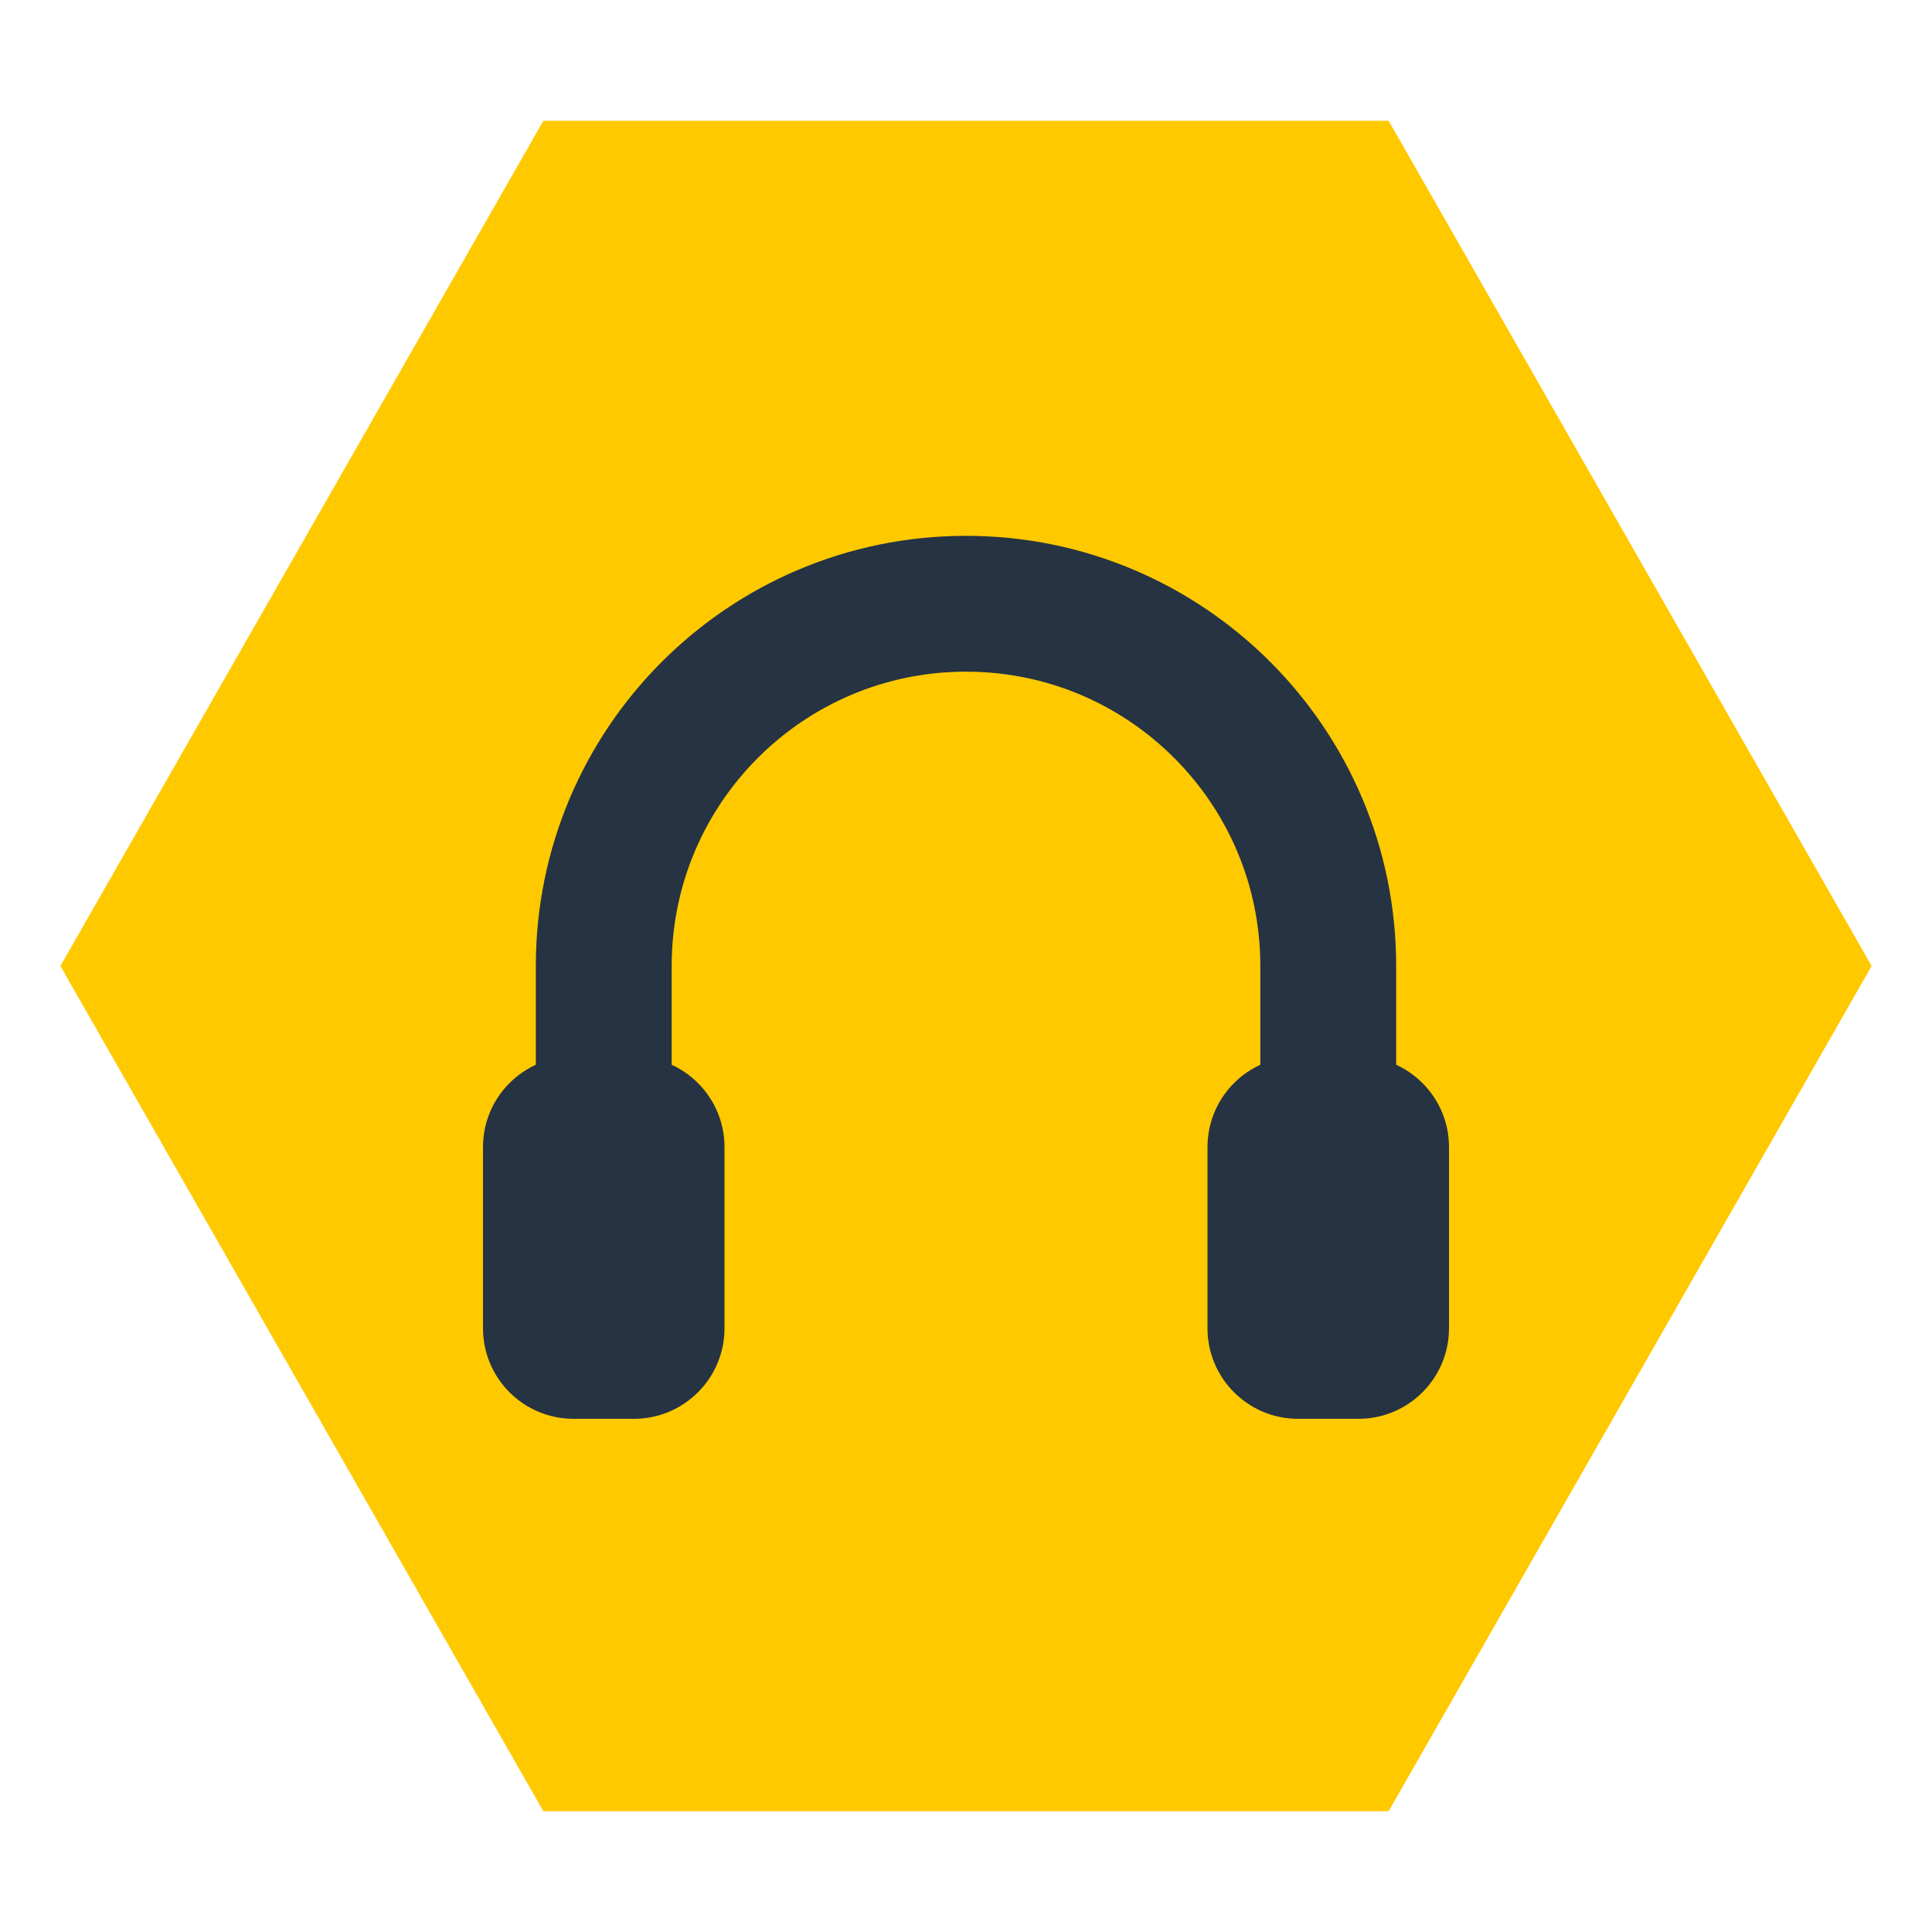
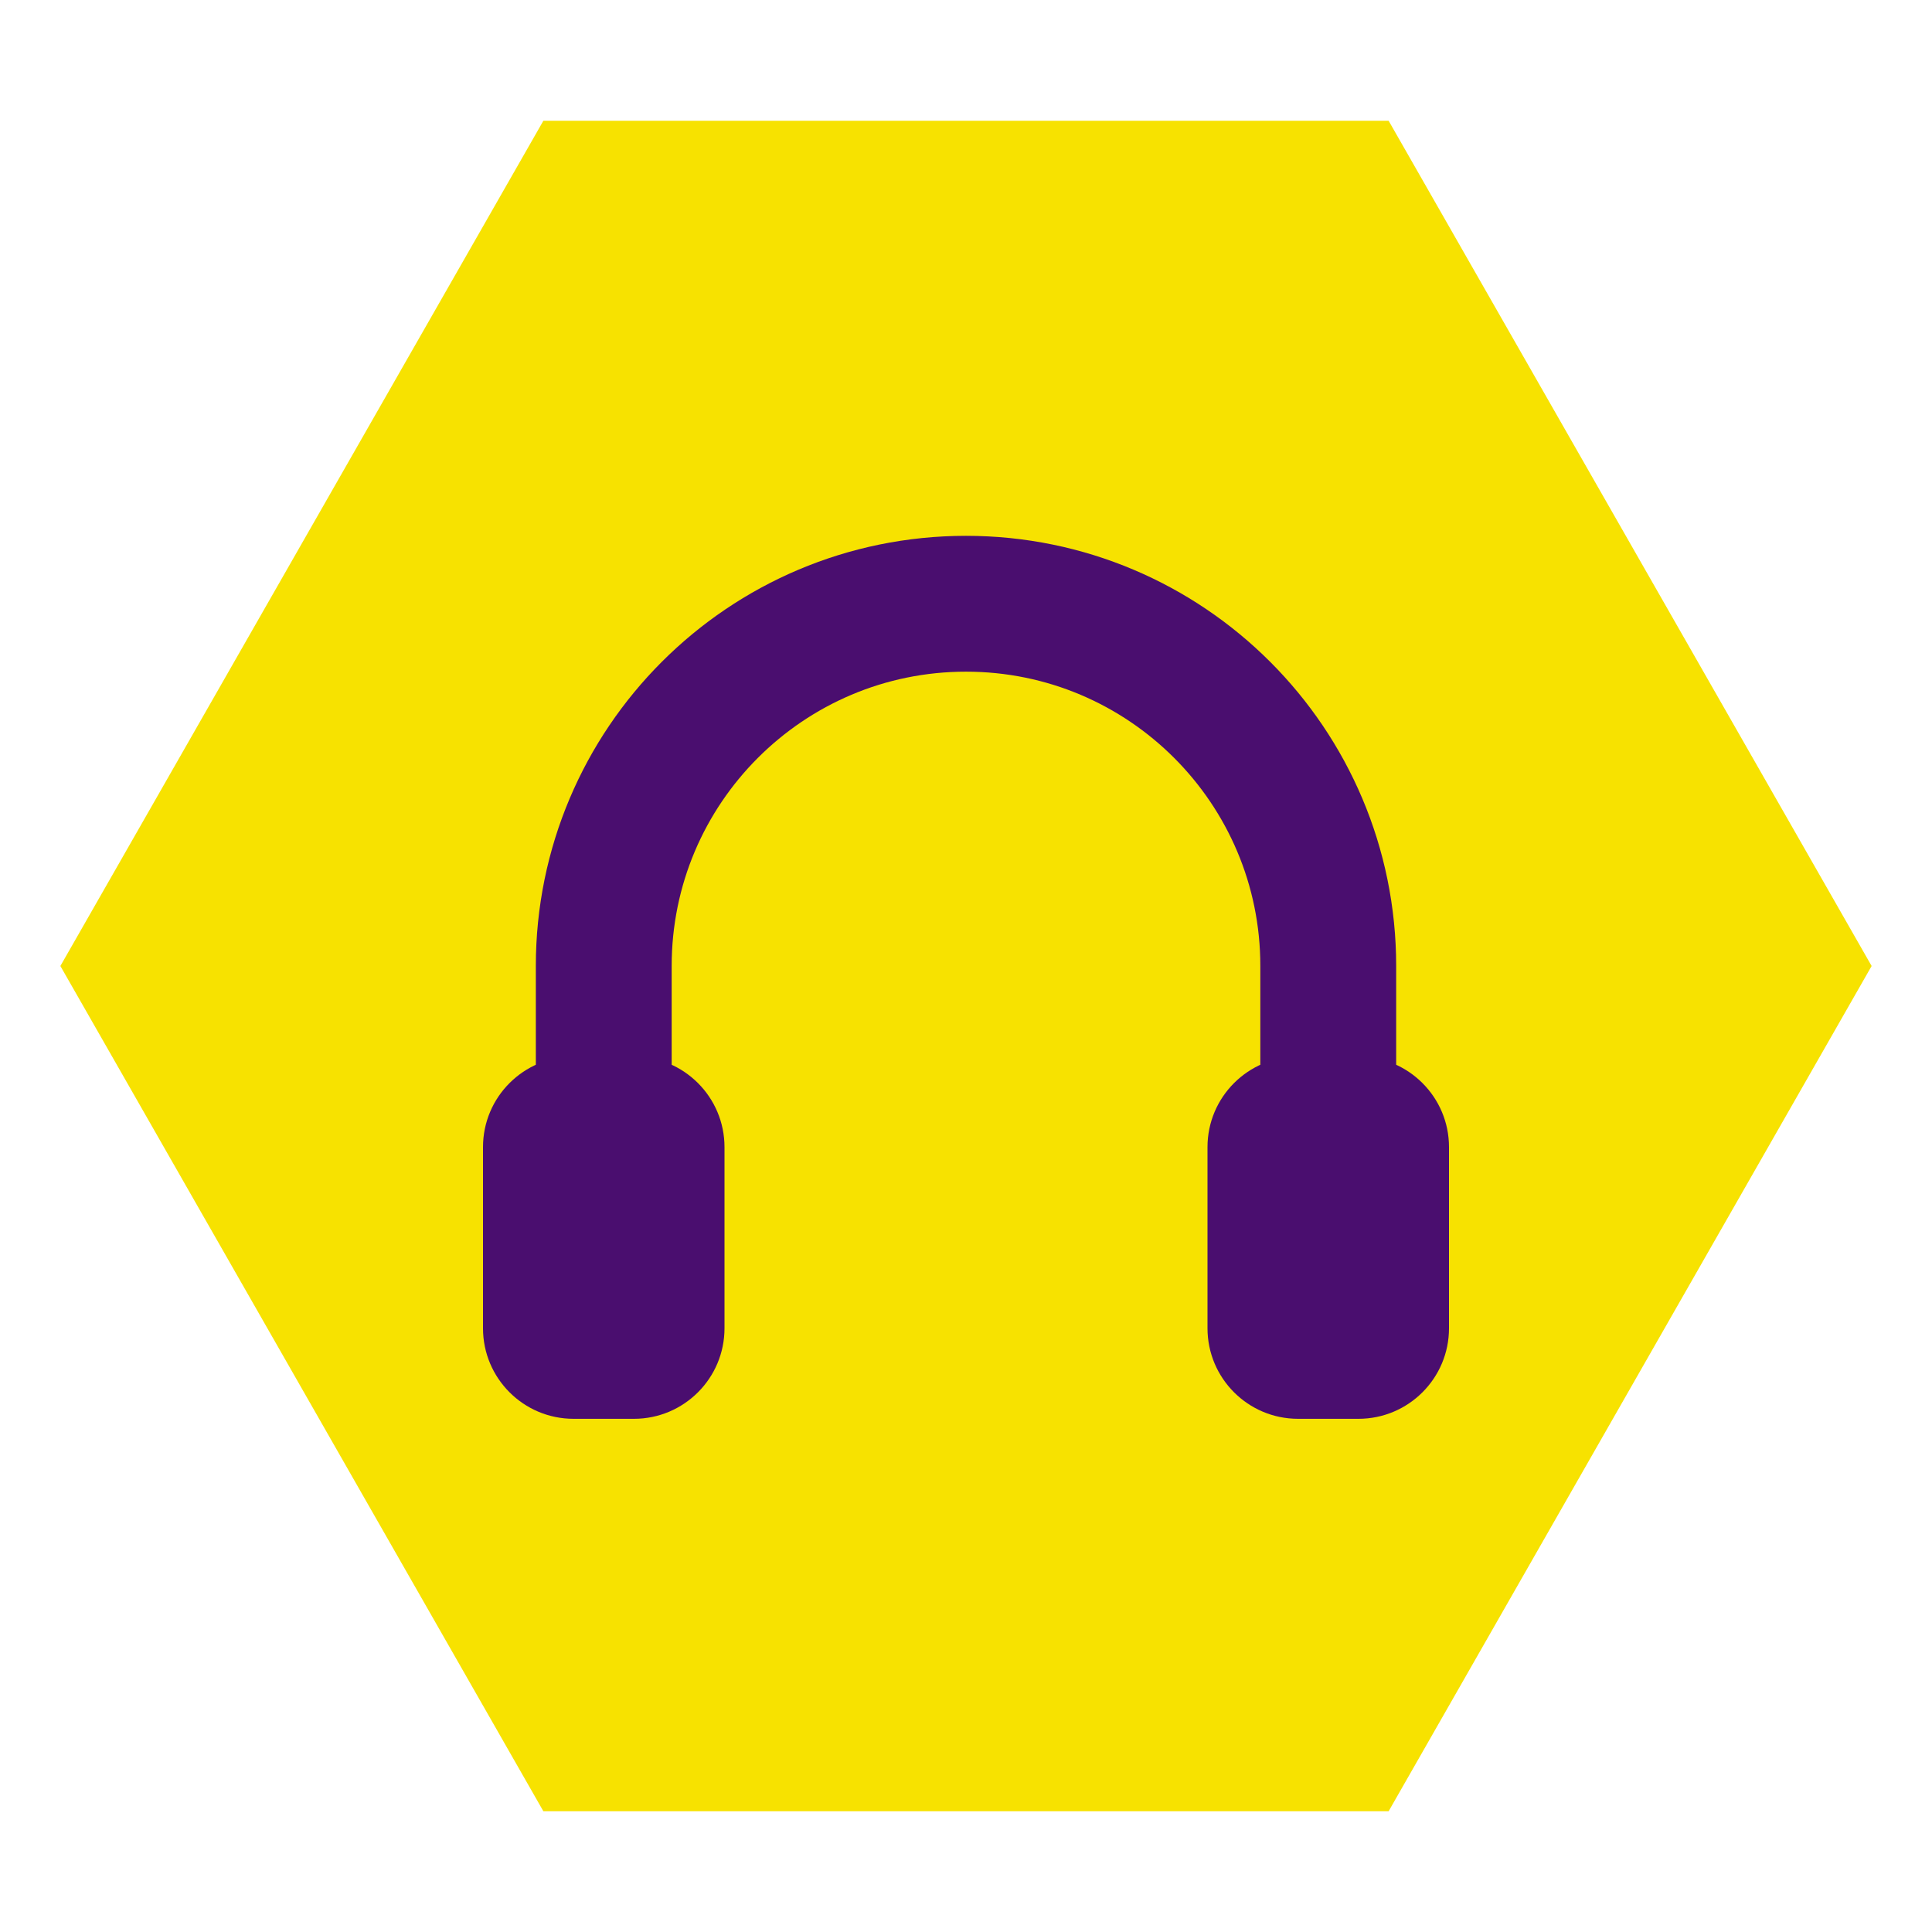
<svg xmlns="http://www.w3.org/2000/svg" viewBox="0 0 64 64">
-   <path d="M18 4h28l16 28-16 28H18L2 32z" fill="#FFC900" />
-   <path d="M20 37v-5a12 12 0 0 1 24 0v5" fill="none" stroke="#253342" stroke-width="4.5" stroke-linecap="round" />
-   <rect x="16" y="35" width="8" height="12" rx="3" fill="#253342" />
-   <rect x="40" y="35" width="8" height="12" rx="3" fill="#253342" />
+   <path d="M18 4h28l16 28-16 28H18L2 32z" fill="#F7E200" />
+   <path d="M20 37v-5a12 12 0 0 1 24 0v5" fill="none" stroke="#4A0E6F" stroke-width="4.5" stroke-linecap="round" />
+   <rect x="16" y="35" width="8" height="12" rx="3" fill="#4A0E6F" />
+   <rect x="40" y="35" width="8" height="12" rx="3" fill="#4A0E6F" />
</svg>
